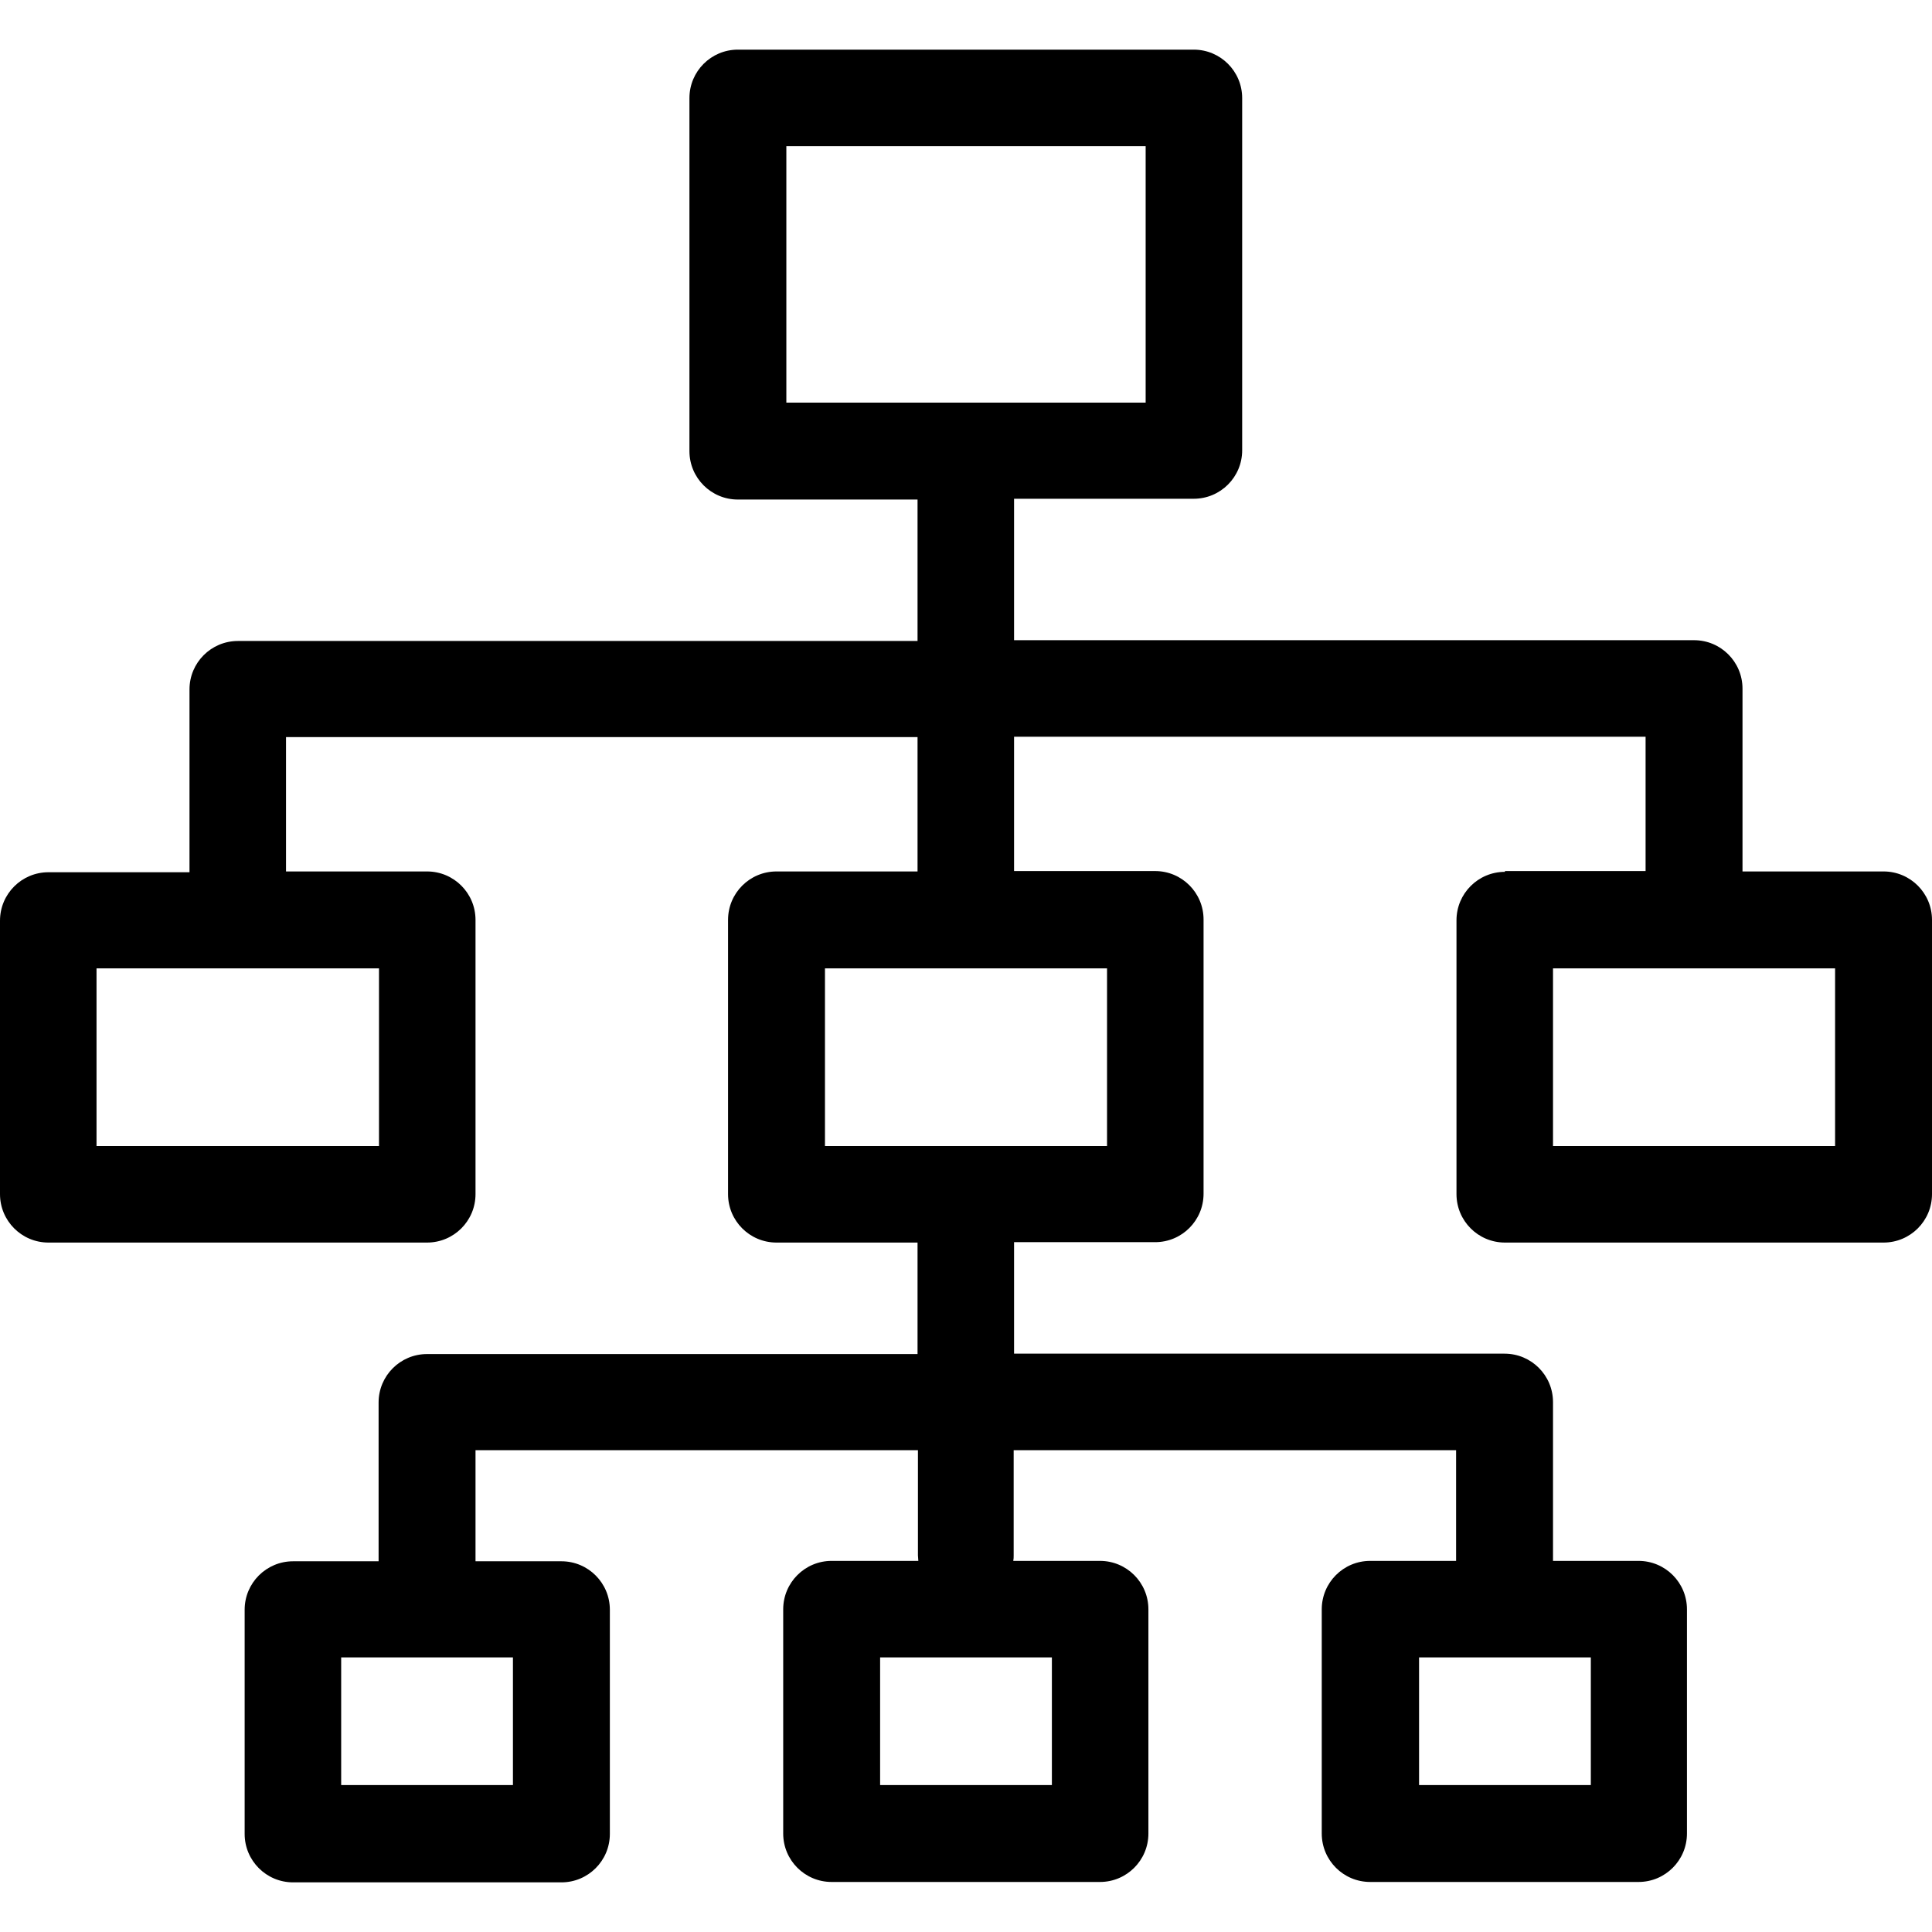
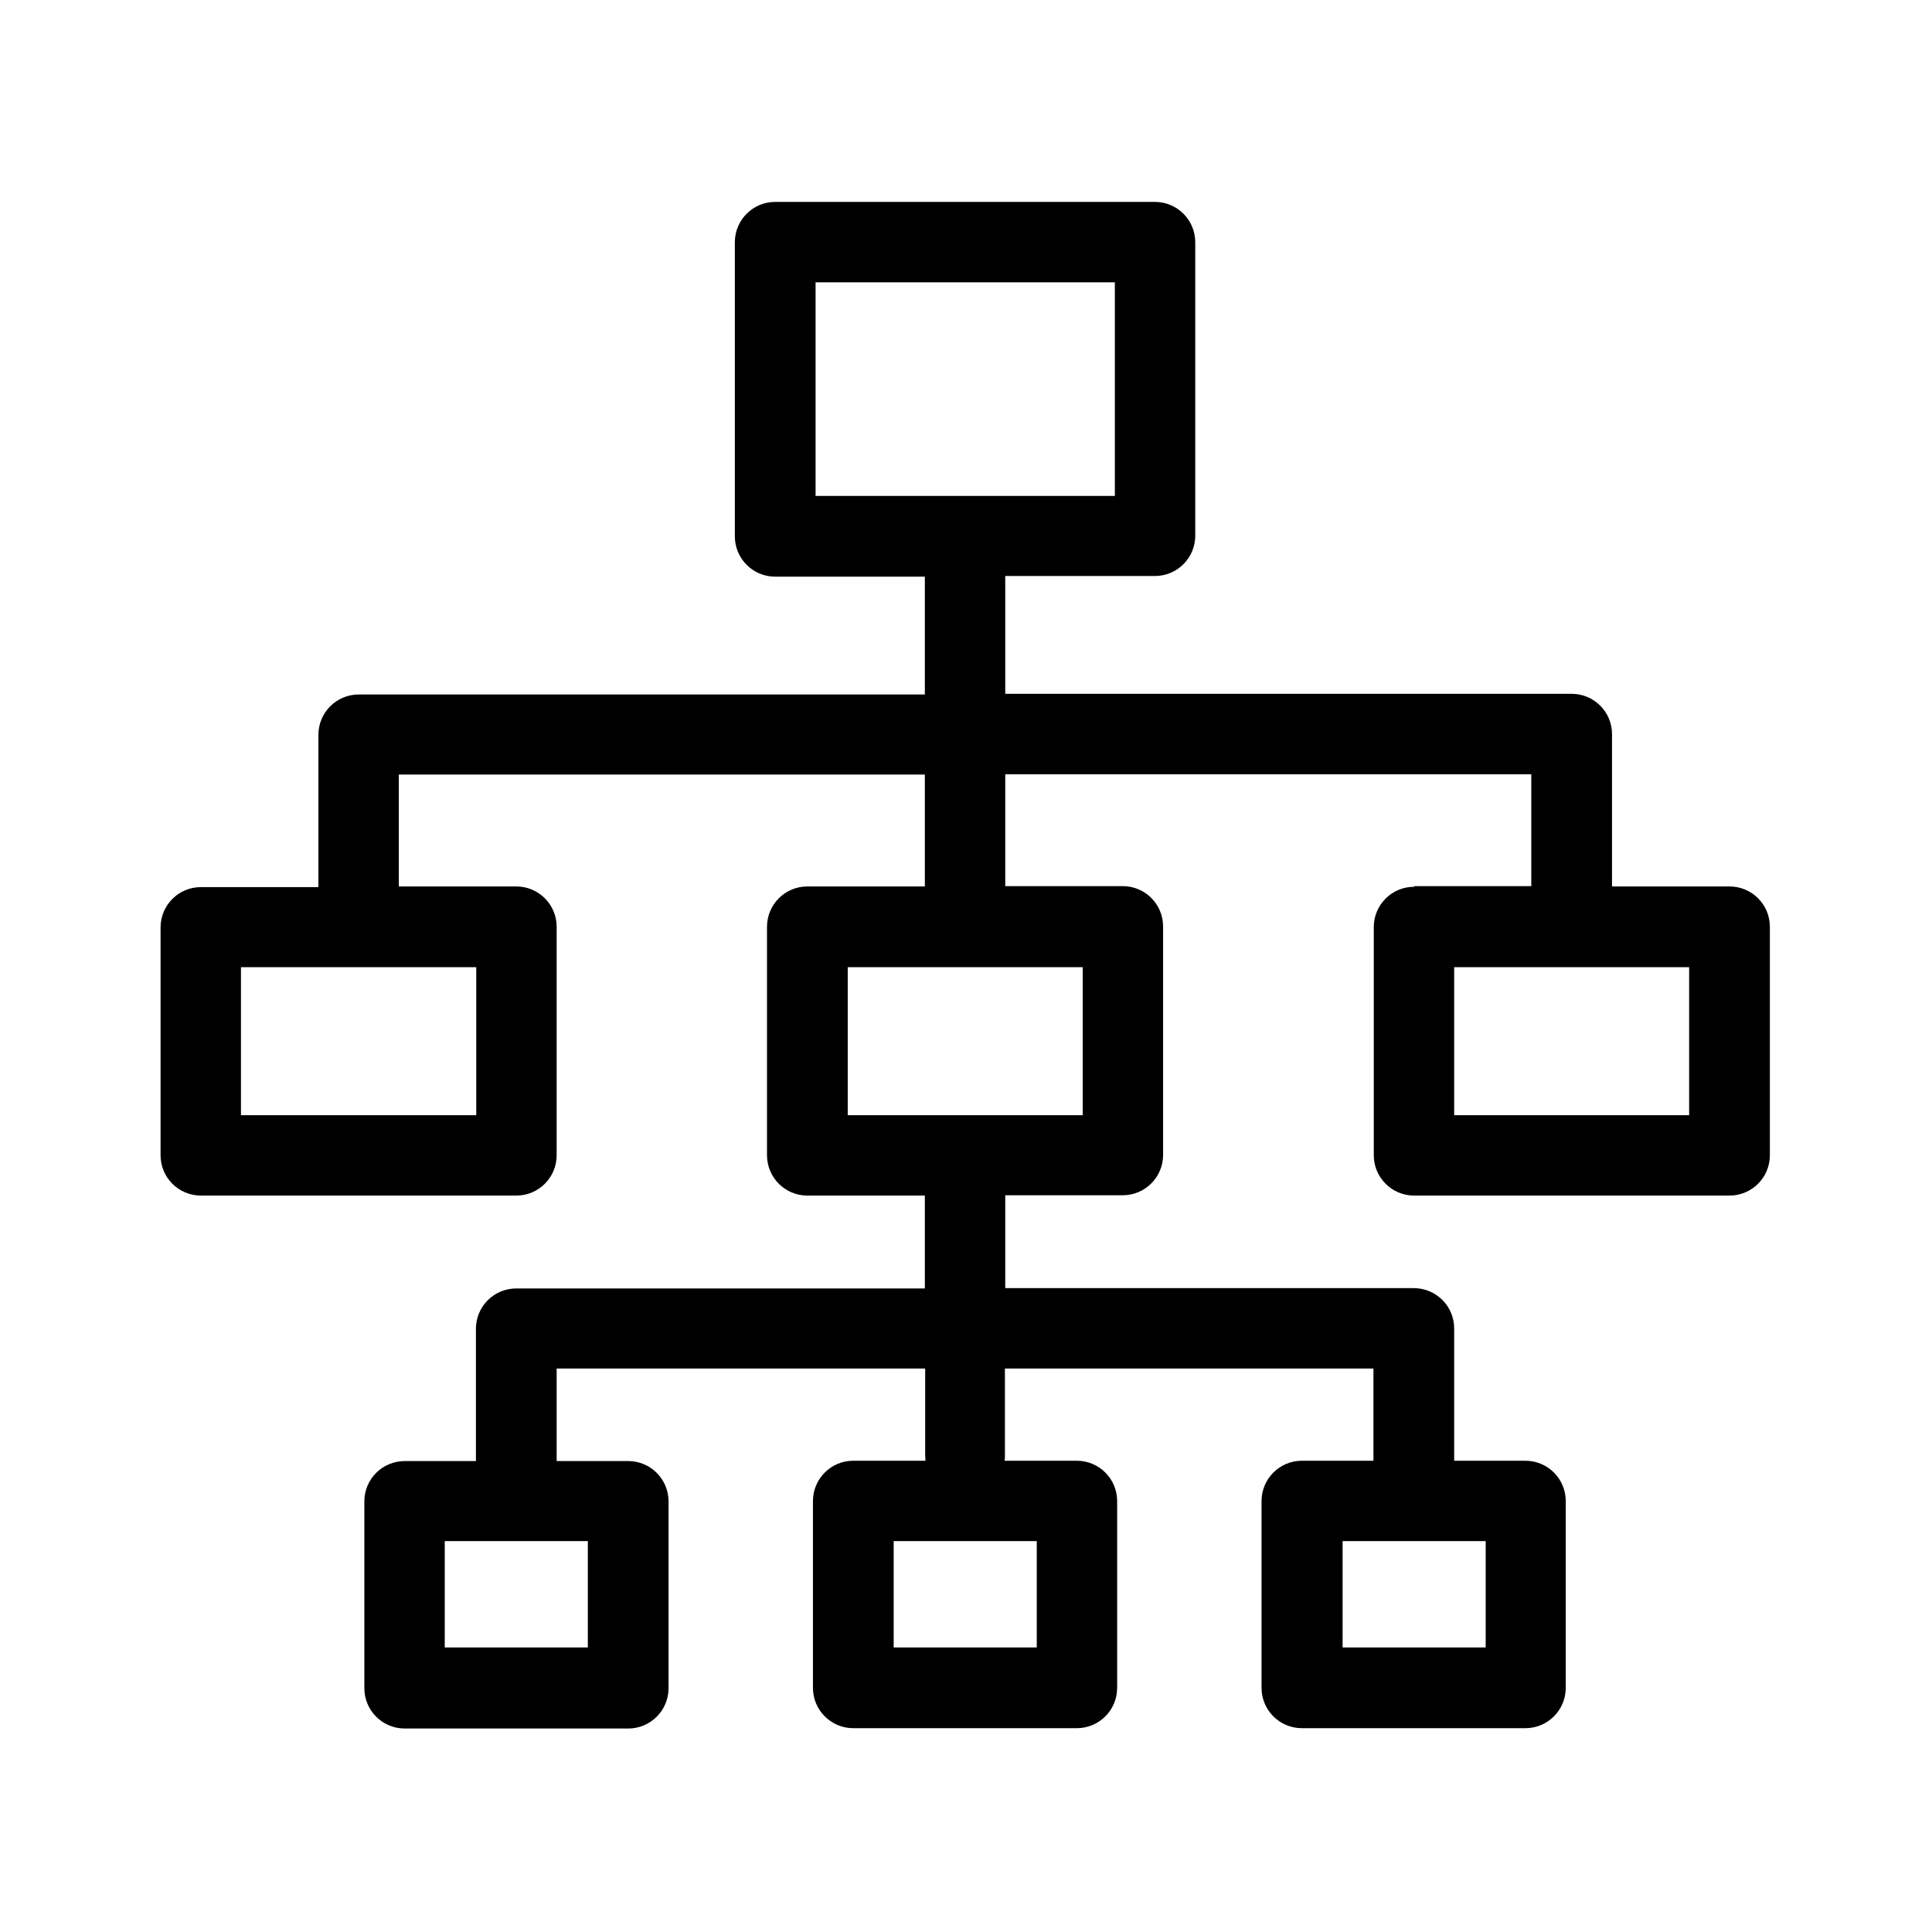
<svg version="1.1" id="Capa_1" x="0px" y="0px" viewBox="0 0 490.4 490.4">
-   <g style="stroke-width:2;stroke-miterlimit:4;stroke-dasharray:none" id="g4">
+   <g transform="matrix(0.8329751,0,0,0.8329751,40.755,40.75451)" style="stroke-width:2;stroke-miterlimit:4;stroke-dasharray:none" id="g4">
    <path style="stroke-width:2;stroke-miterlimit:4;stroke-dasharray:none" d="m 382,221.3 c -6.8,0 -12.3,5.5 -12.3,12.3 v 69.5 c 0,6.8 5.5,12.3 12.3,12.3 h 96.1 c 6.8,0 12.3,-5.5 12.3,-12.3 v -69.6 c 0,-6.8 -5.5,-12.3 -12.3,-12.3 h -35.8 v -46.4 c 0,-6.8 -5.5,-12.3 -12.3,-12.3 H 257.4 V 126.6 H 303 c 6.8,0 12.3,-5.5 12.3,-12.3 V 24.9 c 0,-6.8 -5.5,-12.3 -12.3,-12.3 H 187.3 c -6.8,0 -12.3,5.5 -12.3,12.3 v 89.6 c 0,6.8 5.5,12.3 12.3,12.3 h 45.6 v 35.9 H 60.4 c -6.8,0 -12.3,5.5 -12.3,12.3 v 46.4 H 12.3 C 5.5,221.4 0,226.9 0,233.7 v 69.4 c 0,6.8 5.5,12.3 12.3,12.3 h 96.1 c 6.8,0 12.3,-5.5 12.3,-12.3 v -69.6 c 0,-6.8 -5.5,-12.3 -12.3,-12.3 H 72.6 v -34.1 h 160.3 v 34.1 h -35.8 c -6.8,0 -12.3,5.5 -12.3,12.3 v 69.6 c 0,6.8 5.5,12.3 12.3,12.3 h 35.8 v 28.3 H 108.4 c -6.8,0 -12.3,5.5 -12.3,12.3 v 40.3 H 74.4 c -6.8,0 -12.3,5.5 -12.3,12.3 v 56.9 c 0,6.8 5.5,12.3 12.3,12.3 h 68.1 c 6.8,0 12.3,-5.5 12.3,-12.3 v -56.9 c 0,-6.8 -5.5,-12.3 -12.3,-12.3 H 120.7 V 368.1 H 233 v 26.7 c 0,0.5 0.1,0.9 0.1,1.4 h -22 c -6.8,0 -12.3,5.5 -12.3,12.3 v 56.9 c 0,6.8 5.5,12.3 12.3,12.3 h 68.1 c 6.8,0 12.3,-5.5 12.3,-12.3 v -56.9 c 0,-6.8 -5.5,-12.3 -12.3,-12.3 h -22 c 0.1,-0.5 0.1,-0.9 0.1,-1.4 v -26.7 h 112.3 v 28.1 h -21.8 c -6.8,0 -12.3,5.5 -12.3,12.3 v 56.9 c 0,6.8 5.5,12.3 12.3,12.3 h 68.1 c 6.8,0 12.3,-5.5 12.3,-12.3 v -56.9 c 0,-6.8 -5.5,-12.3 -12.3,-12.3 h -21.7 v -40.3 c 0,-6.8 -5.5,-12.3 -12.3,-12.3 H 257.4 v -28.3 h 35.8 c 6.8,0 12.3,-5.5 12.3,-12.3 v -69.6 c 0,-6.8 -5.5,-12.3 -12.3,-12.3 H 257.4 V 187 h 160.3 v 34.1 H 382 Z M 199.6,37.1 h 91.2 v 65.1 H 199.6 Z M 96.2,290.9 H 24.5 v -45.1 h 71.7 z m 34.1,162.2 H 86.6 v -32.4 h 43.6 v 32.4 z m 136.7,0 H 223.4 V 420.7 H 267 Z m 136.8,0 h -43.6 v -32.4 h 43.6 z M 281,290.9 H 209.4 V 245.8 H 281 Z m 184.9,0 h -71.7 v -45.1 h 71.6 v 45.1 z" id="path2" />
  </g>
</svg>
